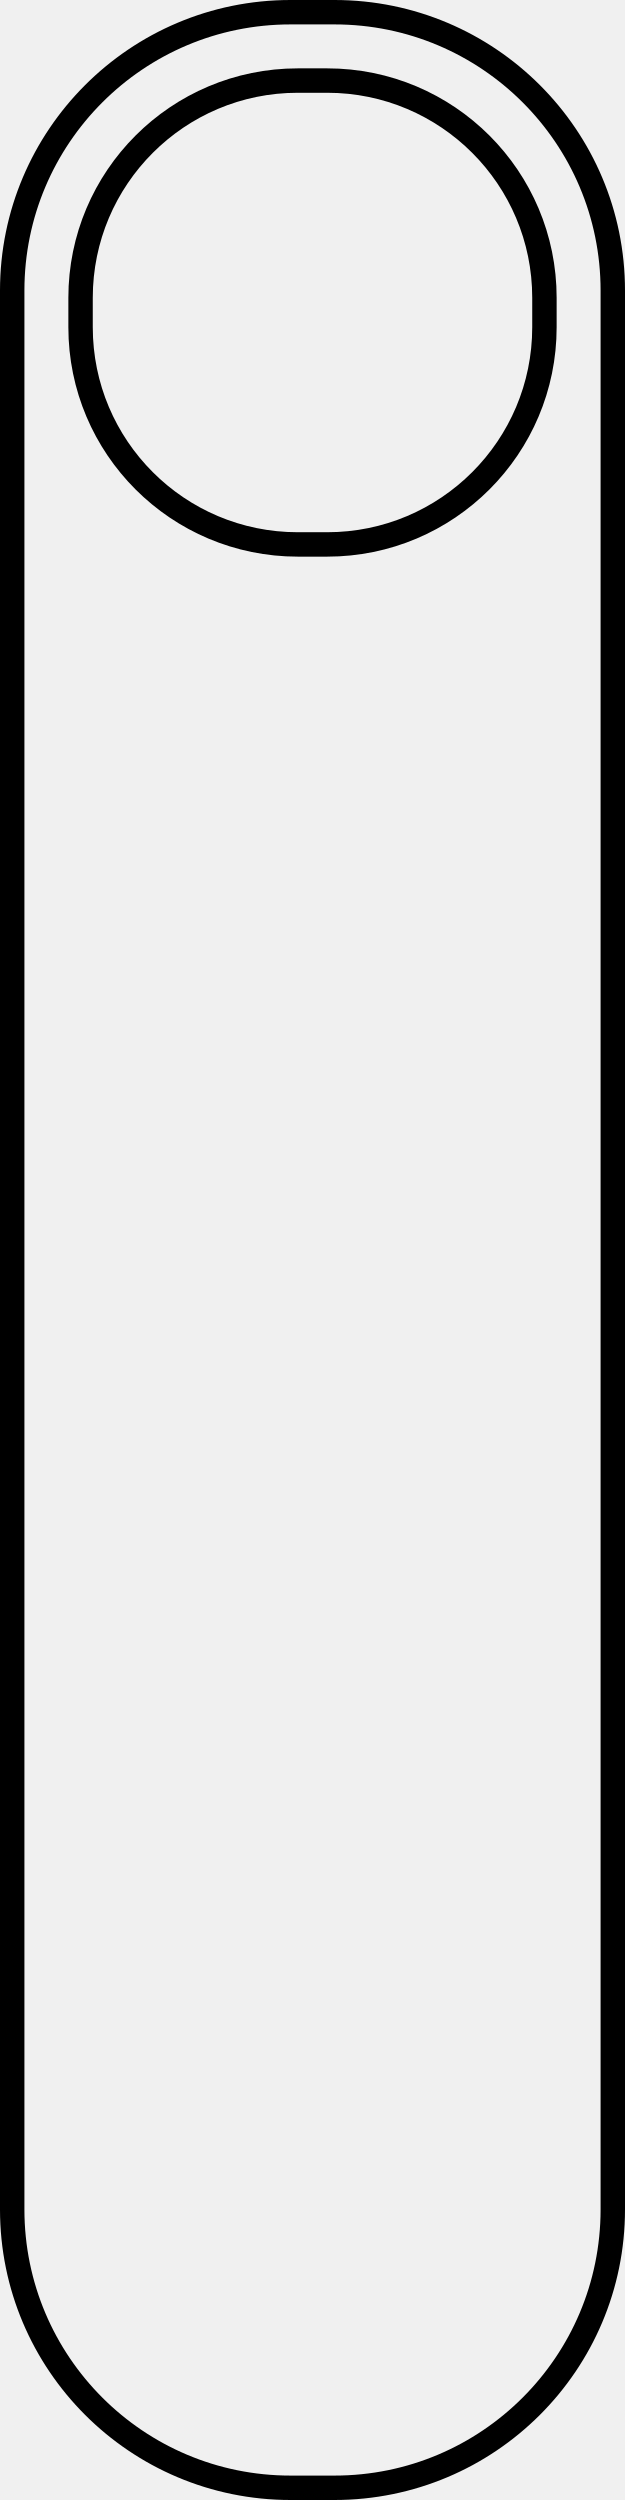
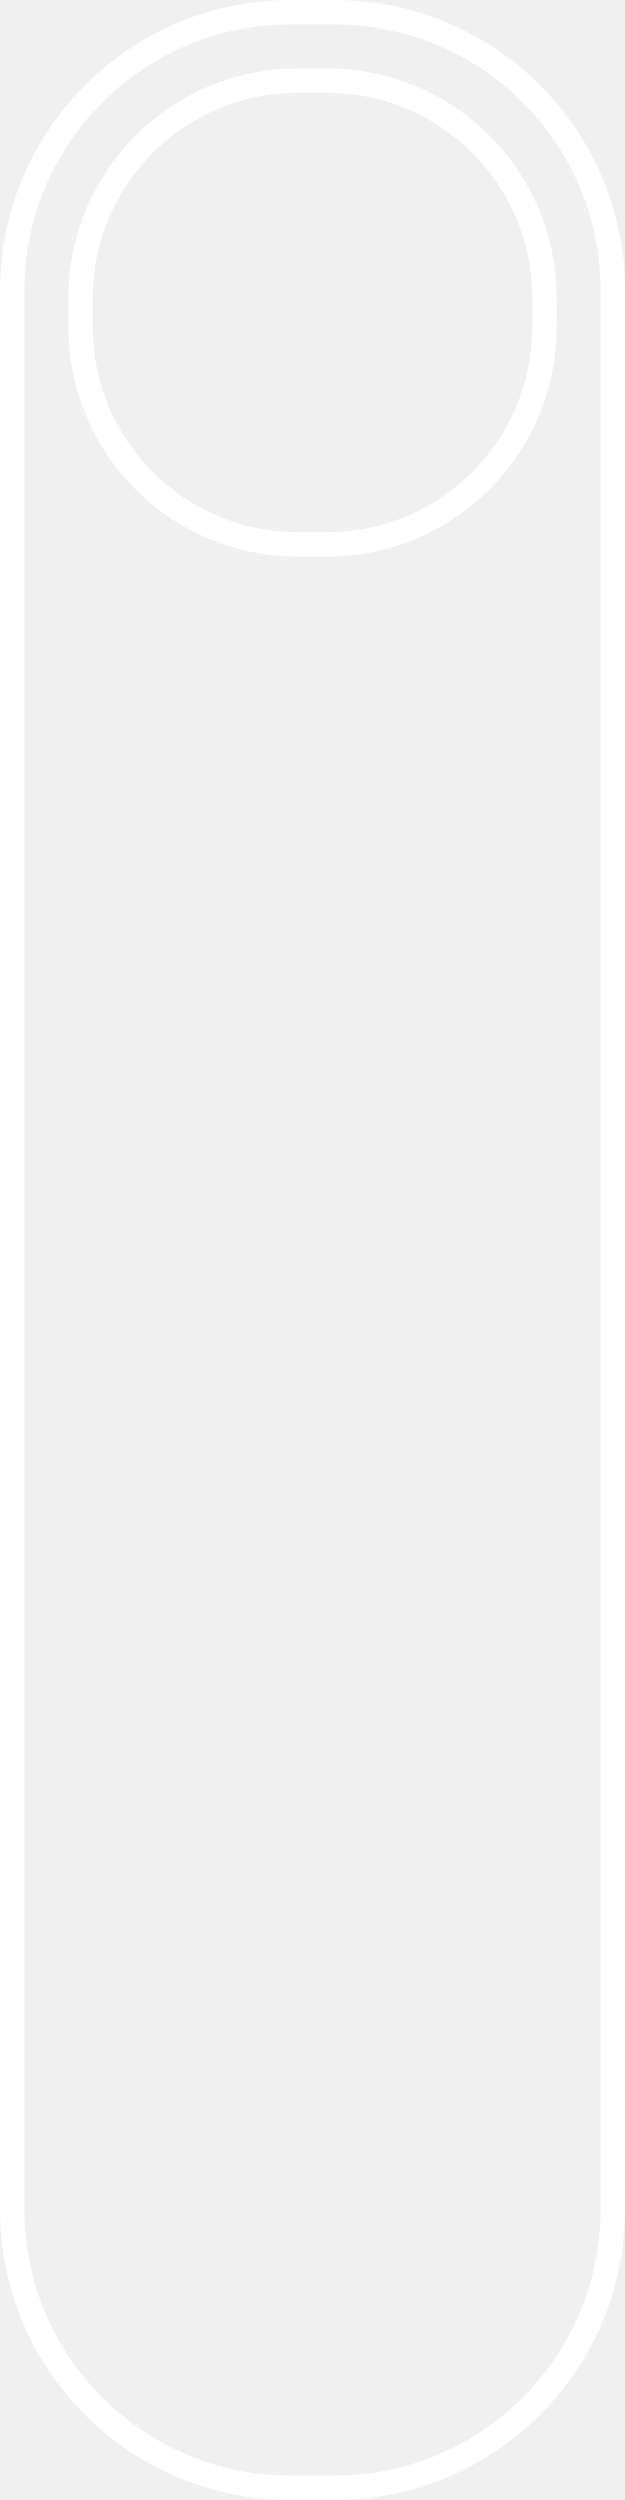
<svg xmlns="http://www.w3.org/2000/svg" width="128" height="512" viewBox="0 0 128 512" id="svg2" version="1.1">
  <defs id="defs4" />
  <g id="layer1" transform="translate(0,-540.3622)">
-     <rect style="opacity:1;fill:none;fill-opacity:1;fill-rule:evenodd;stroke:#000000;stroke-width:5;stroke-miterlimit:4;stroke-dasharray:none;stroke-opacity:1" id="rect4136" width="123" height="507" x="2.5" y="542.862" ry="57.007" />
-     <rect style="opacity:1;fill:none;fill-opacity:1;fill-rule:evenodd;stroke:#000000;stroke-width:5;stroke-miterlimit:4;stroke-dasharray:none;stroke-opacity:1" id="rect4140" width="95" height="95" x="16.5" y="556.862" ry="44.486" />
+     <rect style="opacity:1;fill:none;fill-opacity:1;fill-rule:evenodd;stroke:#ffffff;stroke-width:5;stroke-miterlimit:4;stroke-dasharray:none;stroke-opacity:1" id="rect4136" width="123" height="507" x="2.5" y="542.862" ry="57.007" />
+     <rect style="opacity:1;fill:none;fill-opacity:1;fill-rule:evenodd;stroke:#ffffff;stroke-width:5;stroke-miterlimit:4;stroke-dasharray:none;stroke-opacity:1" id="rect4140" width="95" height="95" x="16.5" y="556.862" ry="44.486" />
  </g>
</svg>
